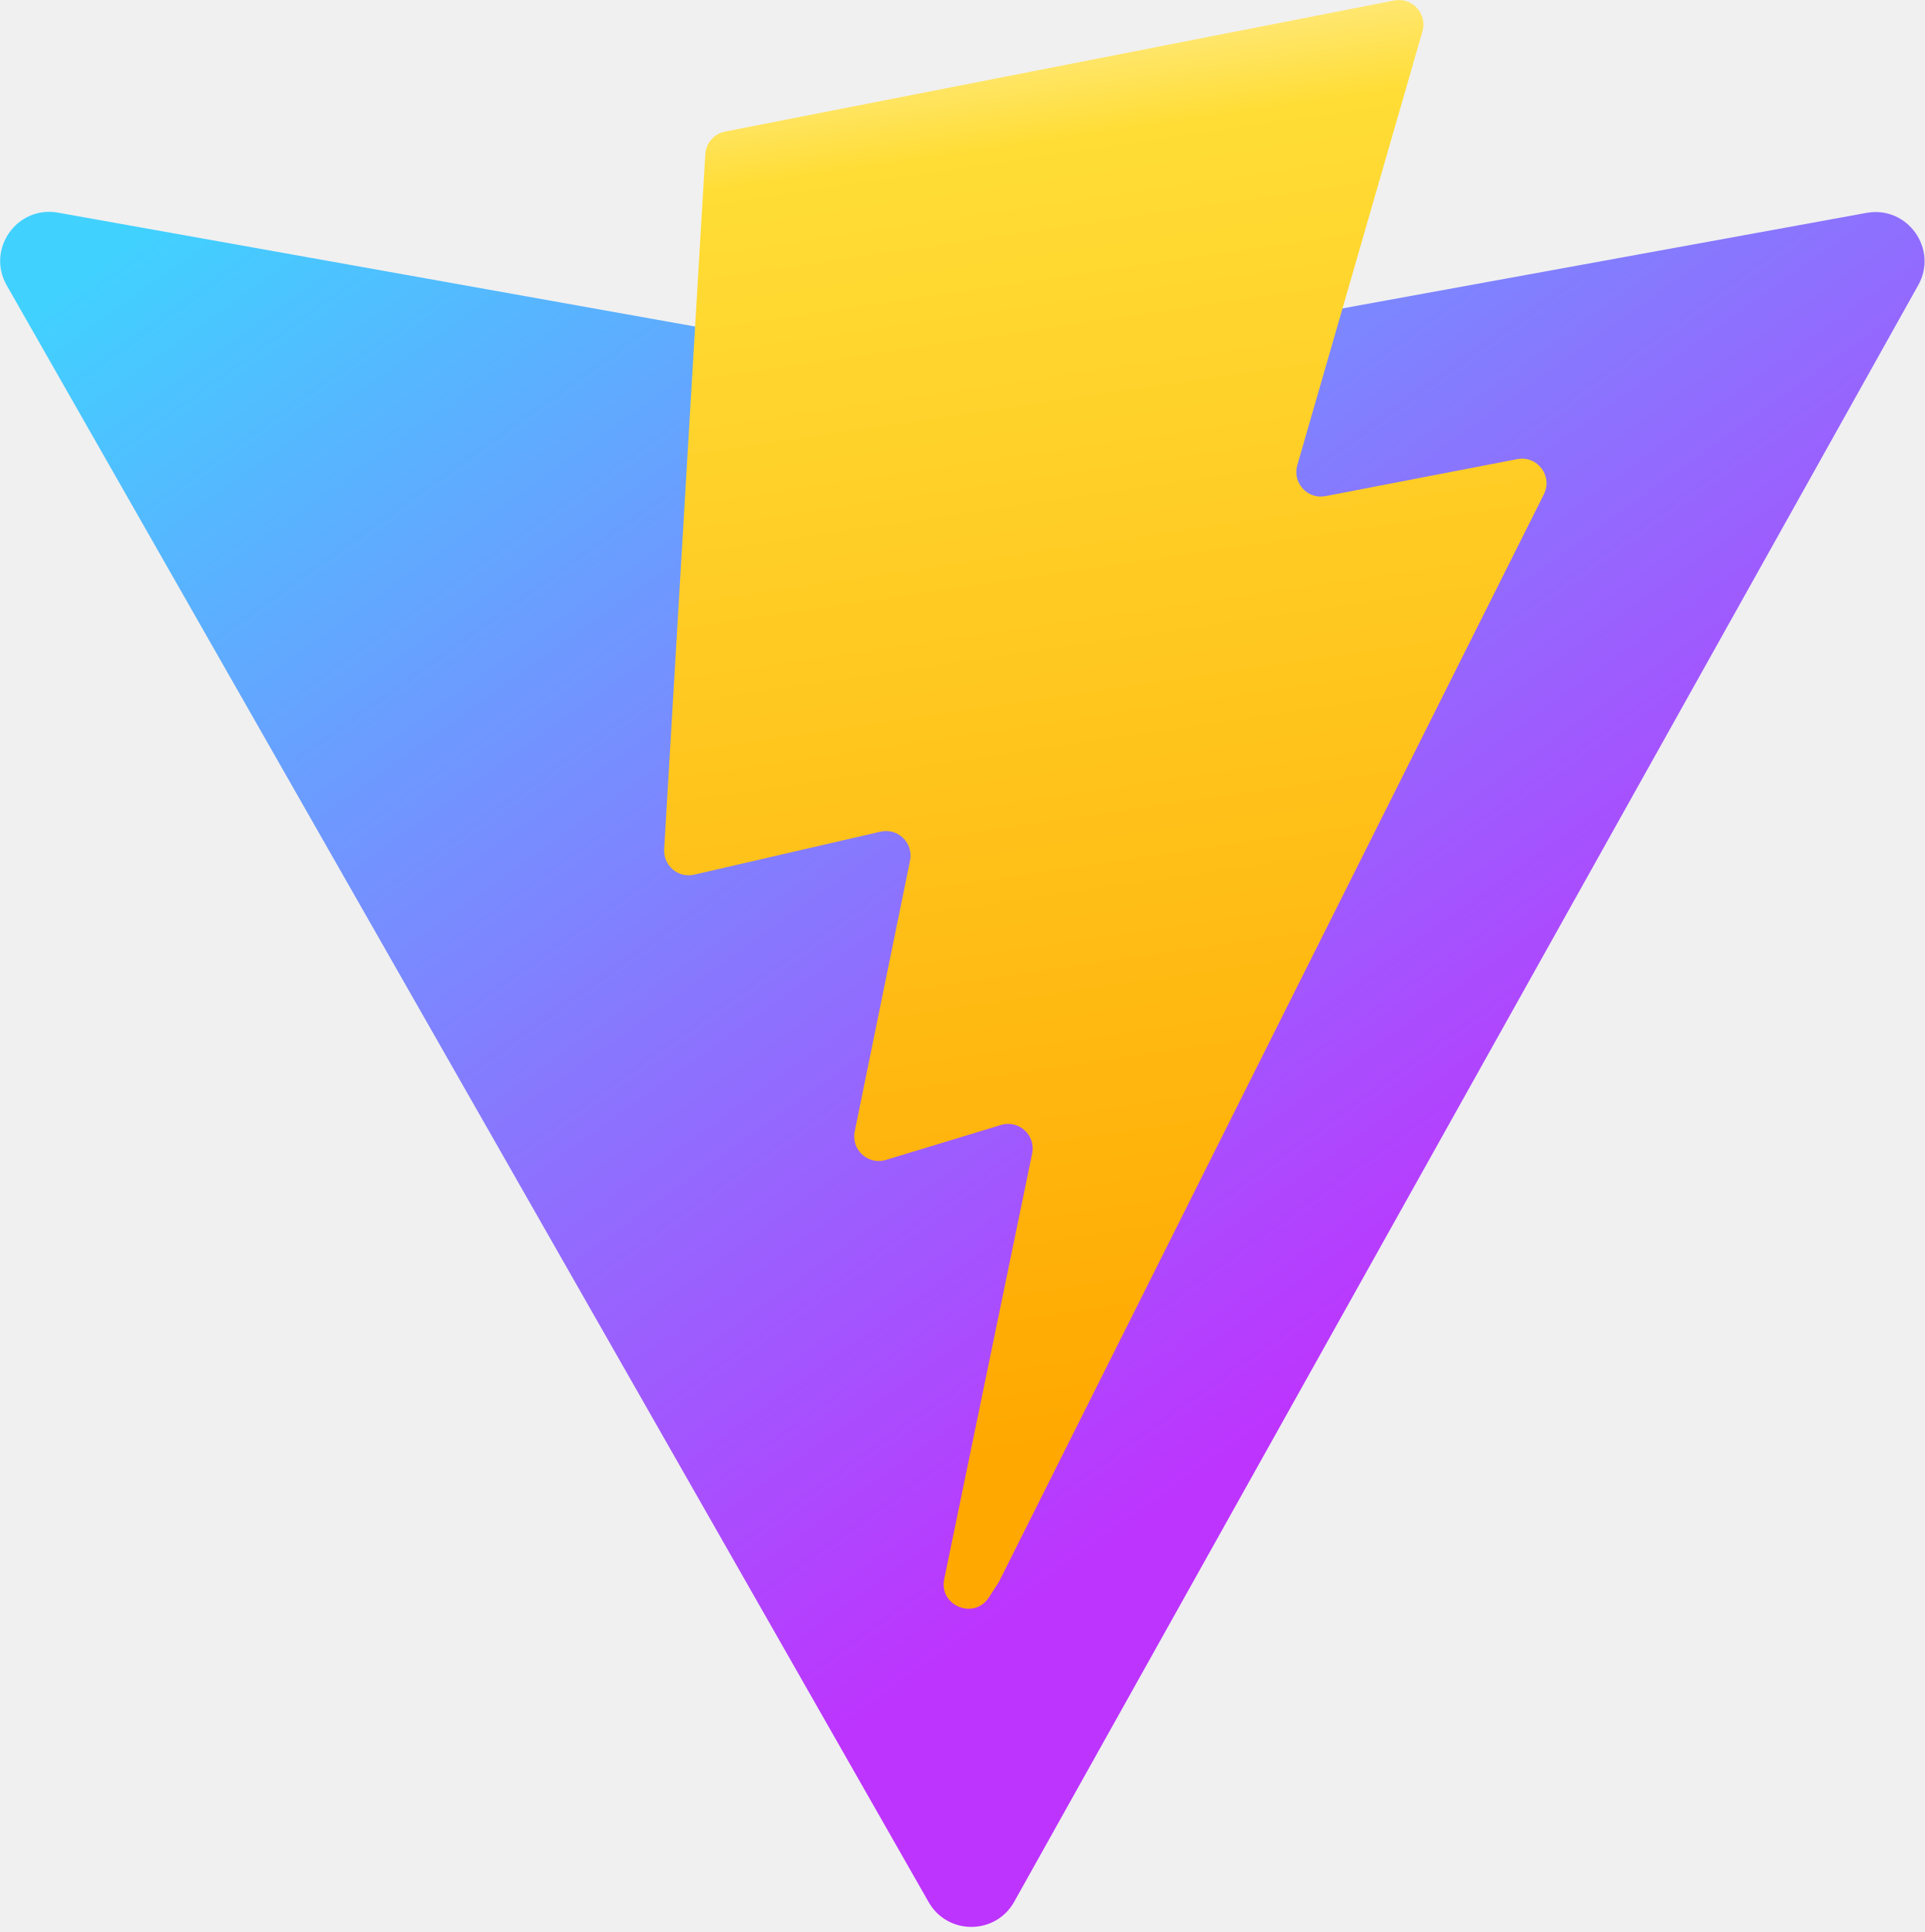
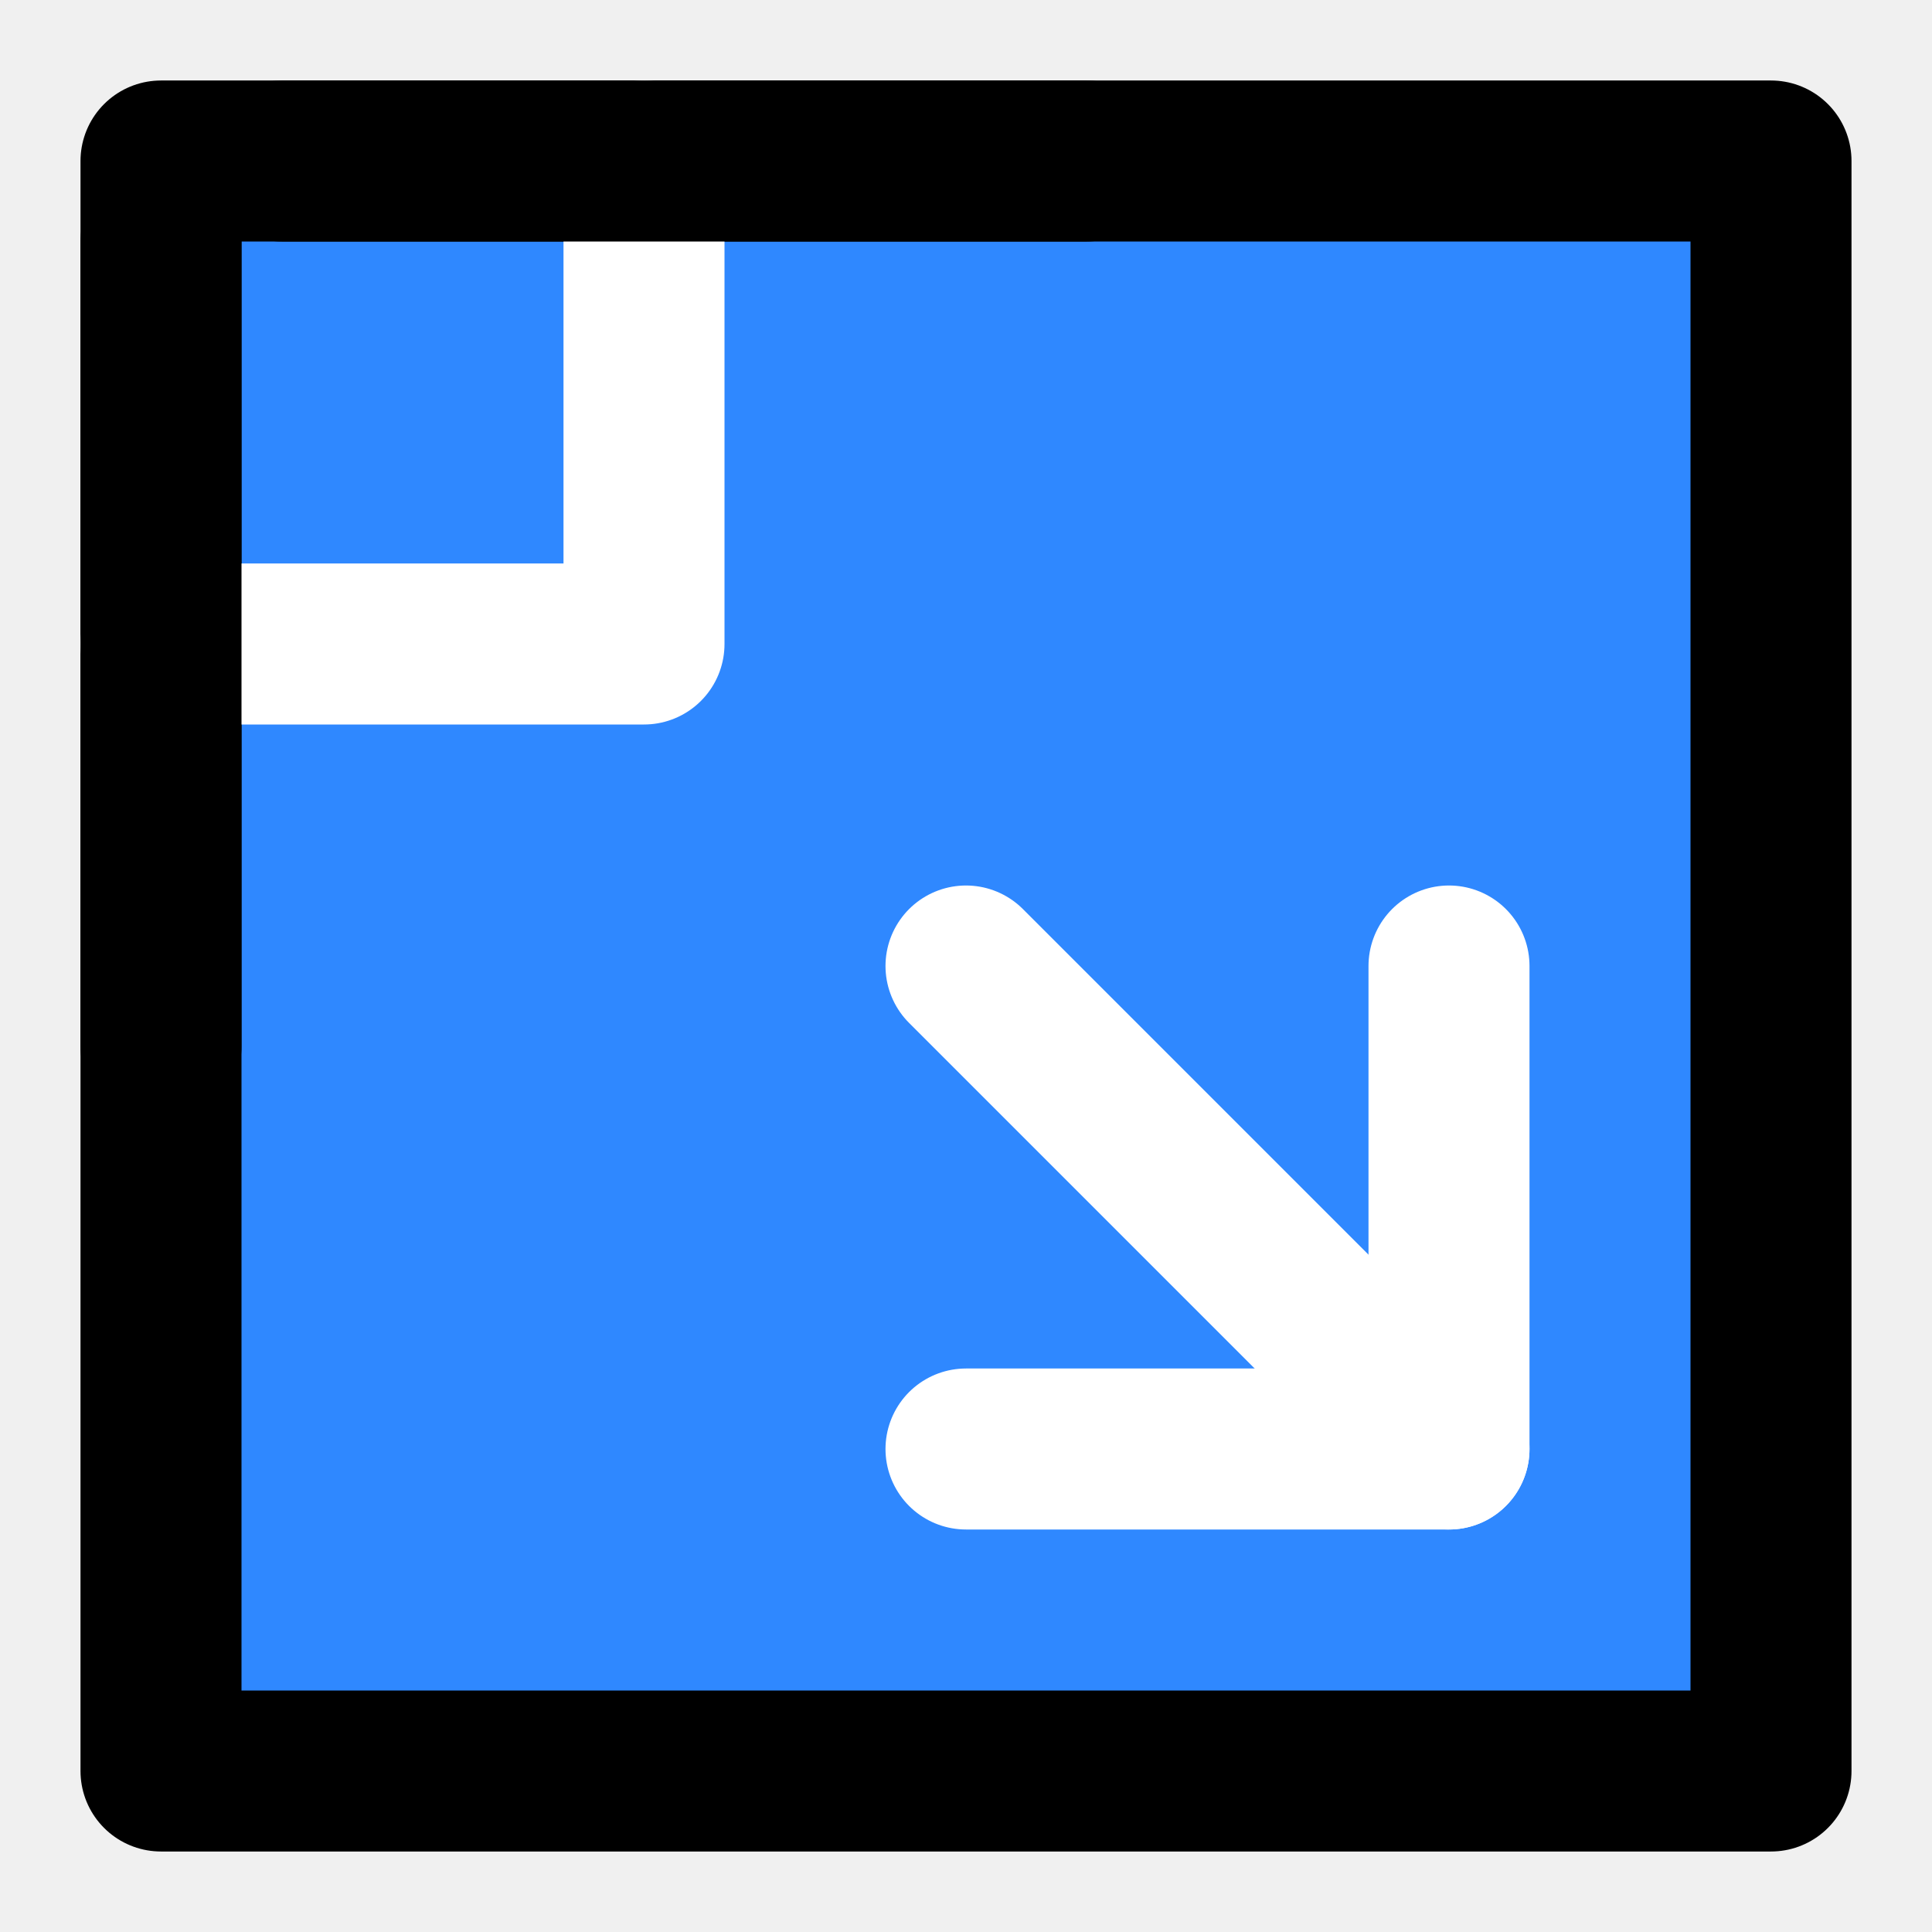
- <svg xmlns="http://www.w3.org/2000/svg" aria-hidden="true" role="img" class="iconify iconify--logos" width="31.88" height="32" preserveAspectRatio="xMidYMid meet" viewBox="0 0 256 257">
-   <defs>
-     <linearGradient id="IconifyId1813088fe1fbc01fb466" x1="-.828%" x2="57.636%" y1="7.652%" y2="78.411%">
-       <stop offset="0%" stop-color="#41D1FF" />
-       <stop offset="100%" stop-color="#BD34FE" />
-     </linearGradient>
-     <linearGradient id="IconifyId1813088fe1fbc01fb467" x1="43.376%" x2="50.316%" y1="2.242%" y2="89.03%">
-       <stop offset="0%" stop-color="#FFEA83" />
-       <stop offset="8.333%" stop-color="#FFDD35" />
-       <stop offset="100%" stop-color="#FFA800" />
-     </linearGradient>
-   </defs>
-   <path fill="url(#IconifyId1813088fe1fbc01fb466)" d="M255.153 37.938L134.897 252.976c-2.483 4.44-8.862 4.466-11.382.048L.875 37.958c-2.746-4.814 1.371-10.646 6.827-9.67l120.385 21.517a6.537 6.537 0 0 0 2.322-.004l117.867-21.483c5.438-.991 9.574 4.796 6.877 9.62Z" />
-   <path fill="url(#IconifyId1813088fe1fbc01fb467)" d="M185.432.063L96.44 17.501a3.268 3.268 0 0 0-2.634 3.014l-5.474 92.456a3.268 3.268 0 0 0 3.997 3.378l24.777-5.718c2.318-.535 4.413 1.507 3.936 3.838l-7.361 36.047c-.495 2.426 1.782 4.5 4.151 3.78l15.304-4.649c2.372-.72 4.652 1.36 4.15 3.788l-11.698 56.621c-.732 3.542 3.979 5.473 5.943 2.437l1.313-2.028l72.516-144.72c1.215-2.423-.88-5.186-3.54-4.672l-25.505 4.922c-2.396.462-4.435-1.77-3.759-4.114l16.646-57.705c.677-2.35-1.37-4.583-3.769-4.113Z" />
+ <svg xmlns="http://www.w3.org/2000/svg" width="800px" height="800px" viewBox="0 0 48 48" fill="none">
+   <rect width="48" height="48" fill="white" fill-opacity="0.01" />
+   <rect x="4" y="4" width="40" height="40" fill="#2F88FF" stroke="#000000" stroke-width="4" stroke-linejoin="round" />
+   <path d="M16 4V16H4" stroke="white" stroke-width="4" stroke-linecap="round" stroke-linejoin="round" />
+   <path d="M36 24V36H24" stroke="white" stroke-width="4" stroke-linecap="round" stroke-linejoin="round" />
+   <path d="M36 36L24 24" stroke="white" stroke-width="4" stroke-linecap="round" stroke-linejoin="round" />
+   <path d="M4 6V26" stroke="#000000" stroke-width="4" stroke-linecap="round" stroke-linejoin="round" />
+   <path d="M7 4L27 4" stroke="#000000" stroke-width="4" stroke-linecap="round" stroke-linejoin="round" />
</svg>
